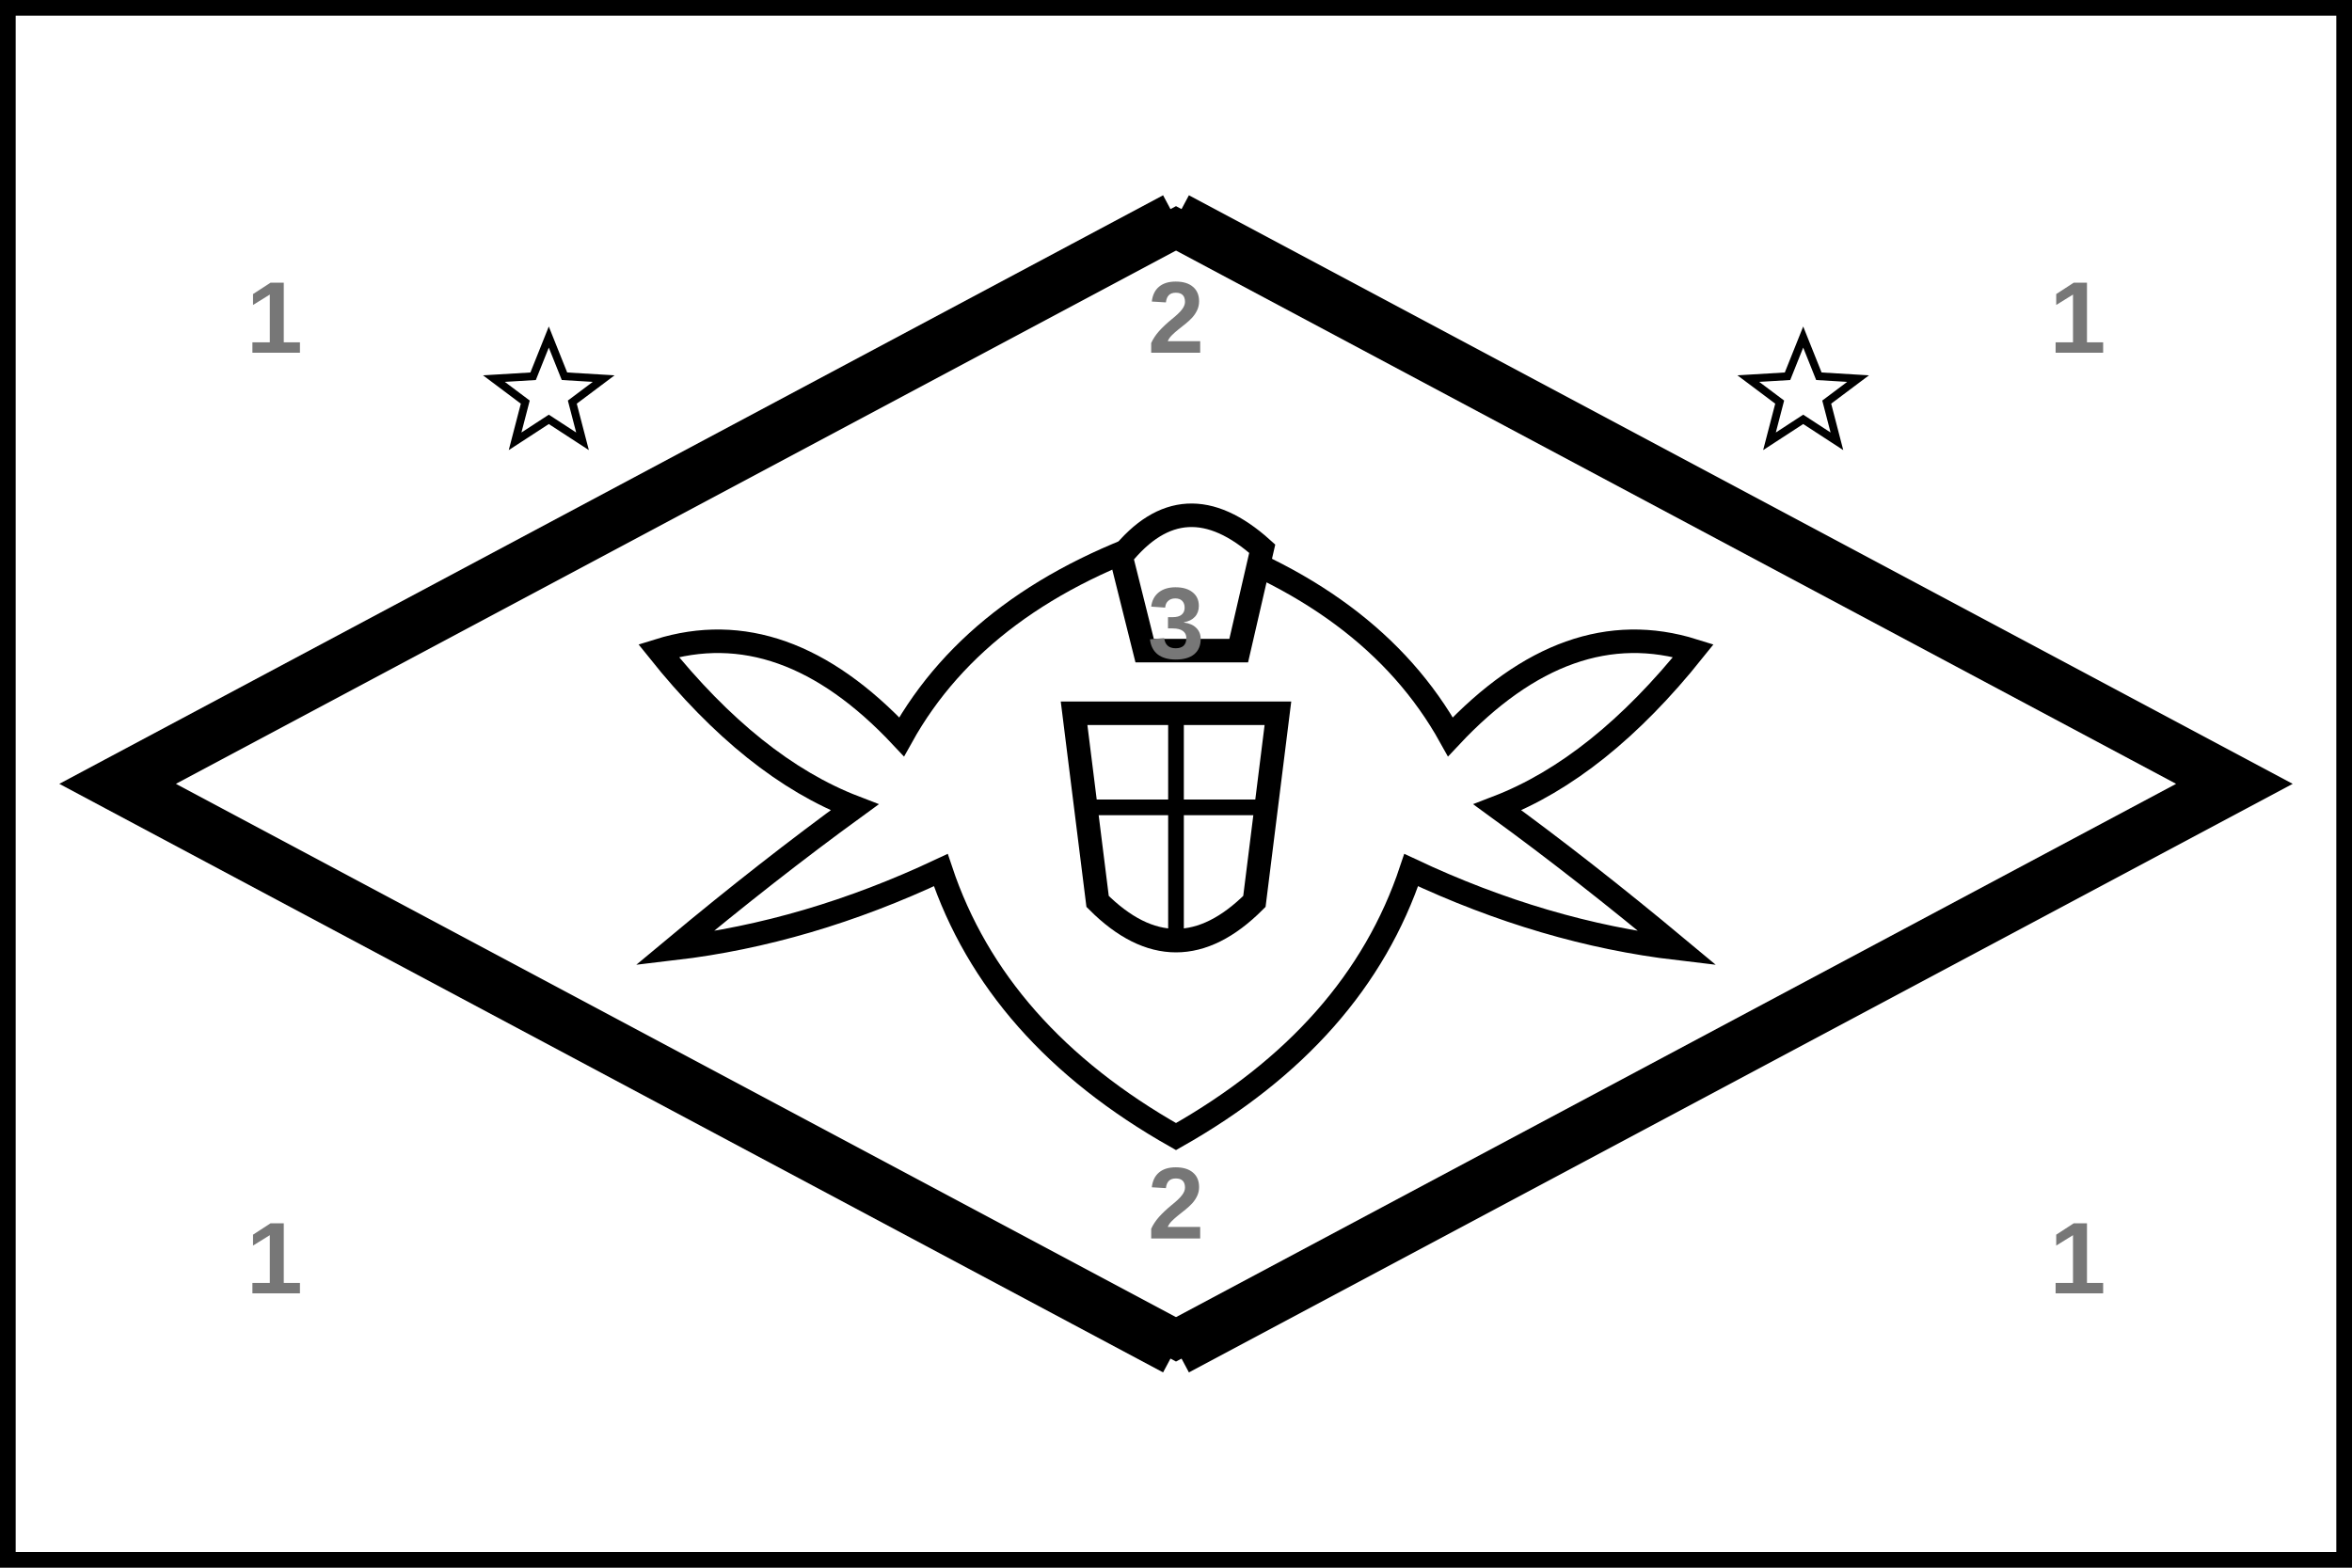
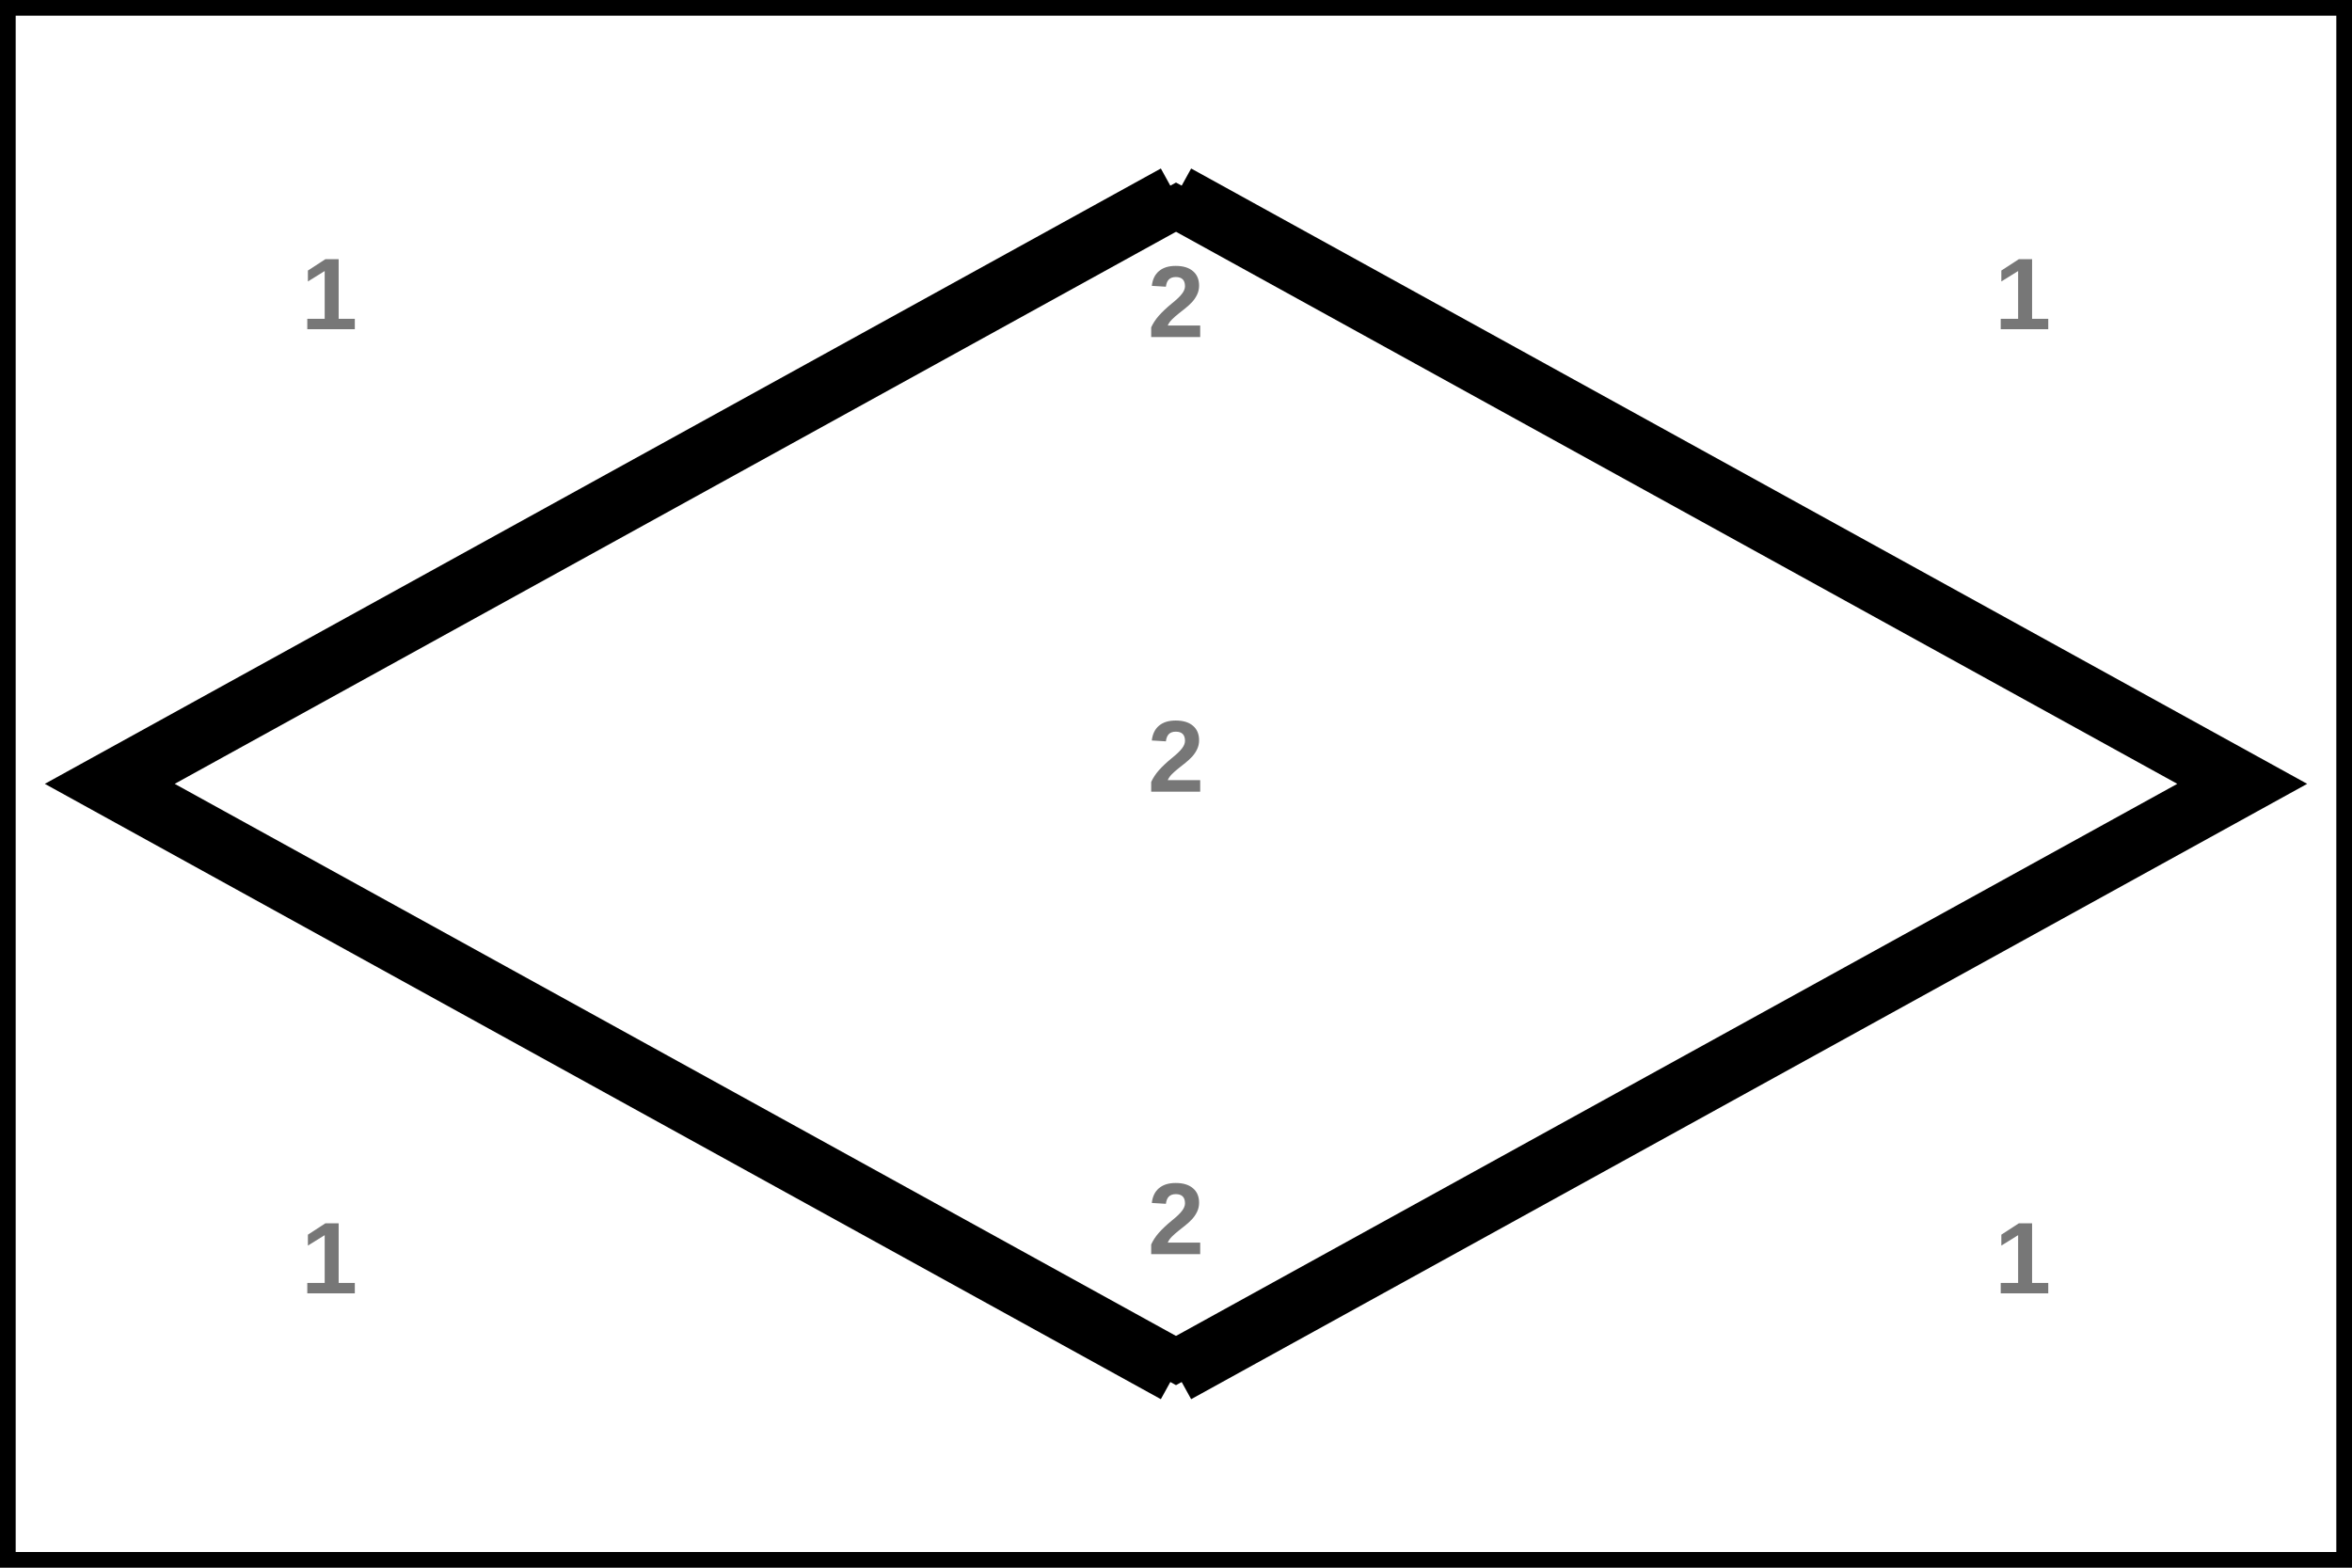
<svg xmlns="http://www.w3.org/2000/svg" viewBox="0 0 300 200">
  <rect x="1" y="1" width="298" height="198" fill="white" stroke="black" stroke-width="2" />
-   <path d="M150 28 L285 100 L150 172 L15 100 Z" fill="white" stroke="black" stroke-width="3" />
-   <path d="M150 28 L285 100 L150 172" fill="none" stroke="black" stroke-width="7" />
-   <path d="M150 28 L15 100 L150 172" fill="none" stroke="black" stroke-width="7" />
-   <path d="M115 94 Q100 78 84 83 Q96 98 109 103 Q98 111 86 121 Q103 119 120 111 Q127 132 150 145 Q173 132 180 111 Q197 119 214 121 Q202 111 191 103 Q204 98 216 83 Q200 78 185 94 Q175 76 150 68 Q125 76 115 94 Z" fill="white" stroke="black" stroke-width="3" />
-   <path d="M143 71 Q151 61 161 70 L158 83 L146 83 Z" fill="white" stroke="black" stroke-width="3" />
-   <path d="M137 91 L163 91 L160 115 Q150 125 140 115 Z" fill="white" stroke="black" stroke-width="3" />
-   <path d="M150 92V119 M138 103H162" fill="none" stroke="black" stroke-width="2" />
-   <g fill="white" stroke="black" stroke-width="1">
-     <path d="M70 43l2 5 5 .3-4 3 1.3 5-4.3-2.8-4.3 2.8 1.3-5-4-3 5-.3z" />
-     <path d="M230 43l2 5 5 .3-4 3 1.3 5-4.3-2.8-4.3 2.8 1.3-5-4-3 5-.3z" />
-   </g>
+   <path d="M150 25 L286 100 L150 175 L14 100 Z" fill="white" stroke="black" stroke-width="3" />
+   <path d="M150 25 L286 100 L150 175" fill="none" stroke="black" stroke-width="8" />
+   <path d="M150 25 L14 100 L150 175" fill="none" stroke="black" stroke-width="8" />
  <g font-family="Arial,sans-serif" font-size="13" font-weight="700" fill="#777" text-anchor="middle">
-     <text x="35" y="45">1</text>
-     <text x="265" y="45">1</text>
-     <text x="35" y="165">1</text>
-     <text x="265" y="165">1</text>
-     <text x="150" y="45">2</text>
-     <text x="150" y="158">2</text>
-     <text x="150" y="84">3</text>
+     <text x="42" y="42">1</text>
+     <text x="258" y="42">1</text>
+     <text x="42" y="165">1</text>
+     <text x="258" y="165">1</text>
+     <text x="150" y="43">2</text>
+     <text x="150" y="160">2</text>
+     <text x="150" y="101">2</text>
  </g>
</svg>
